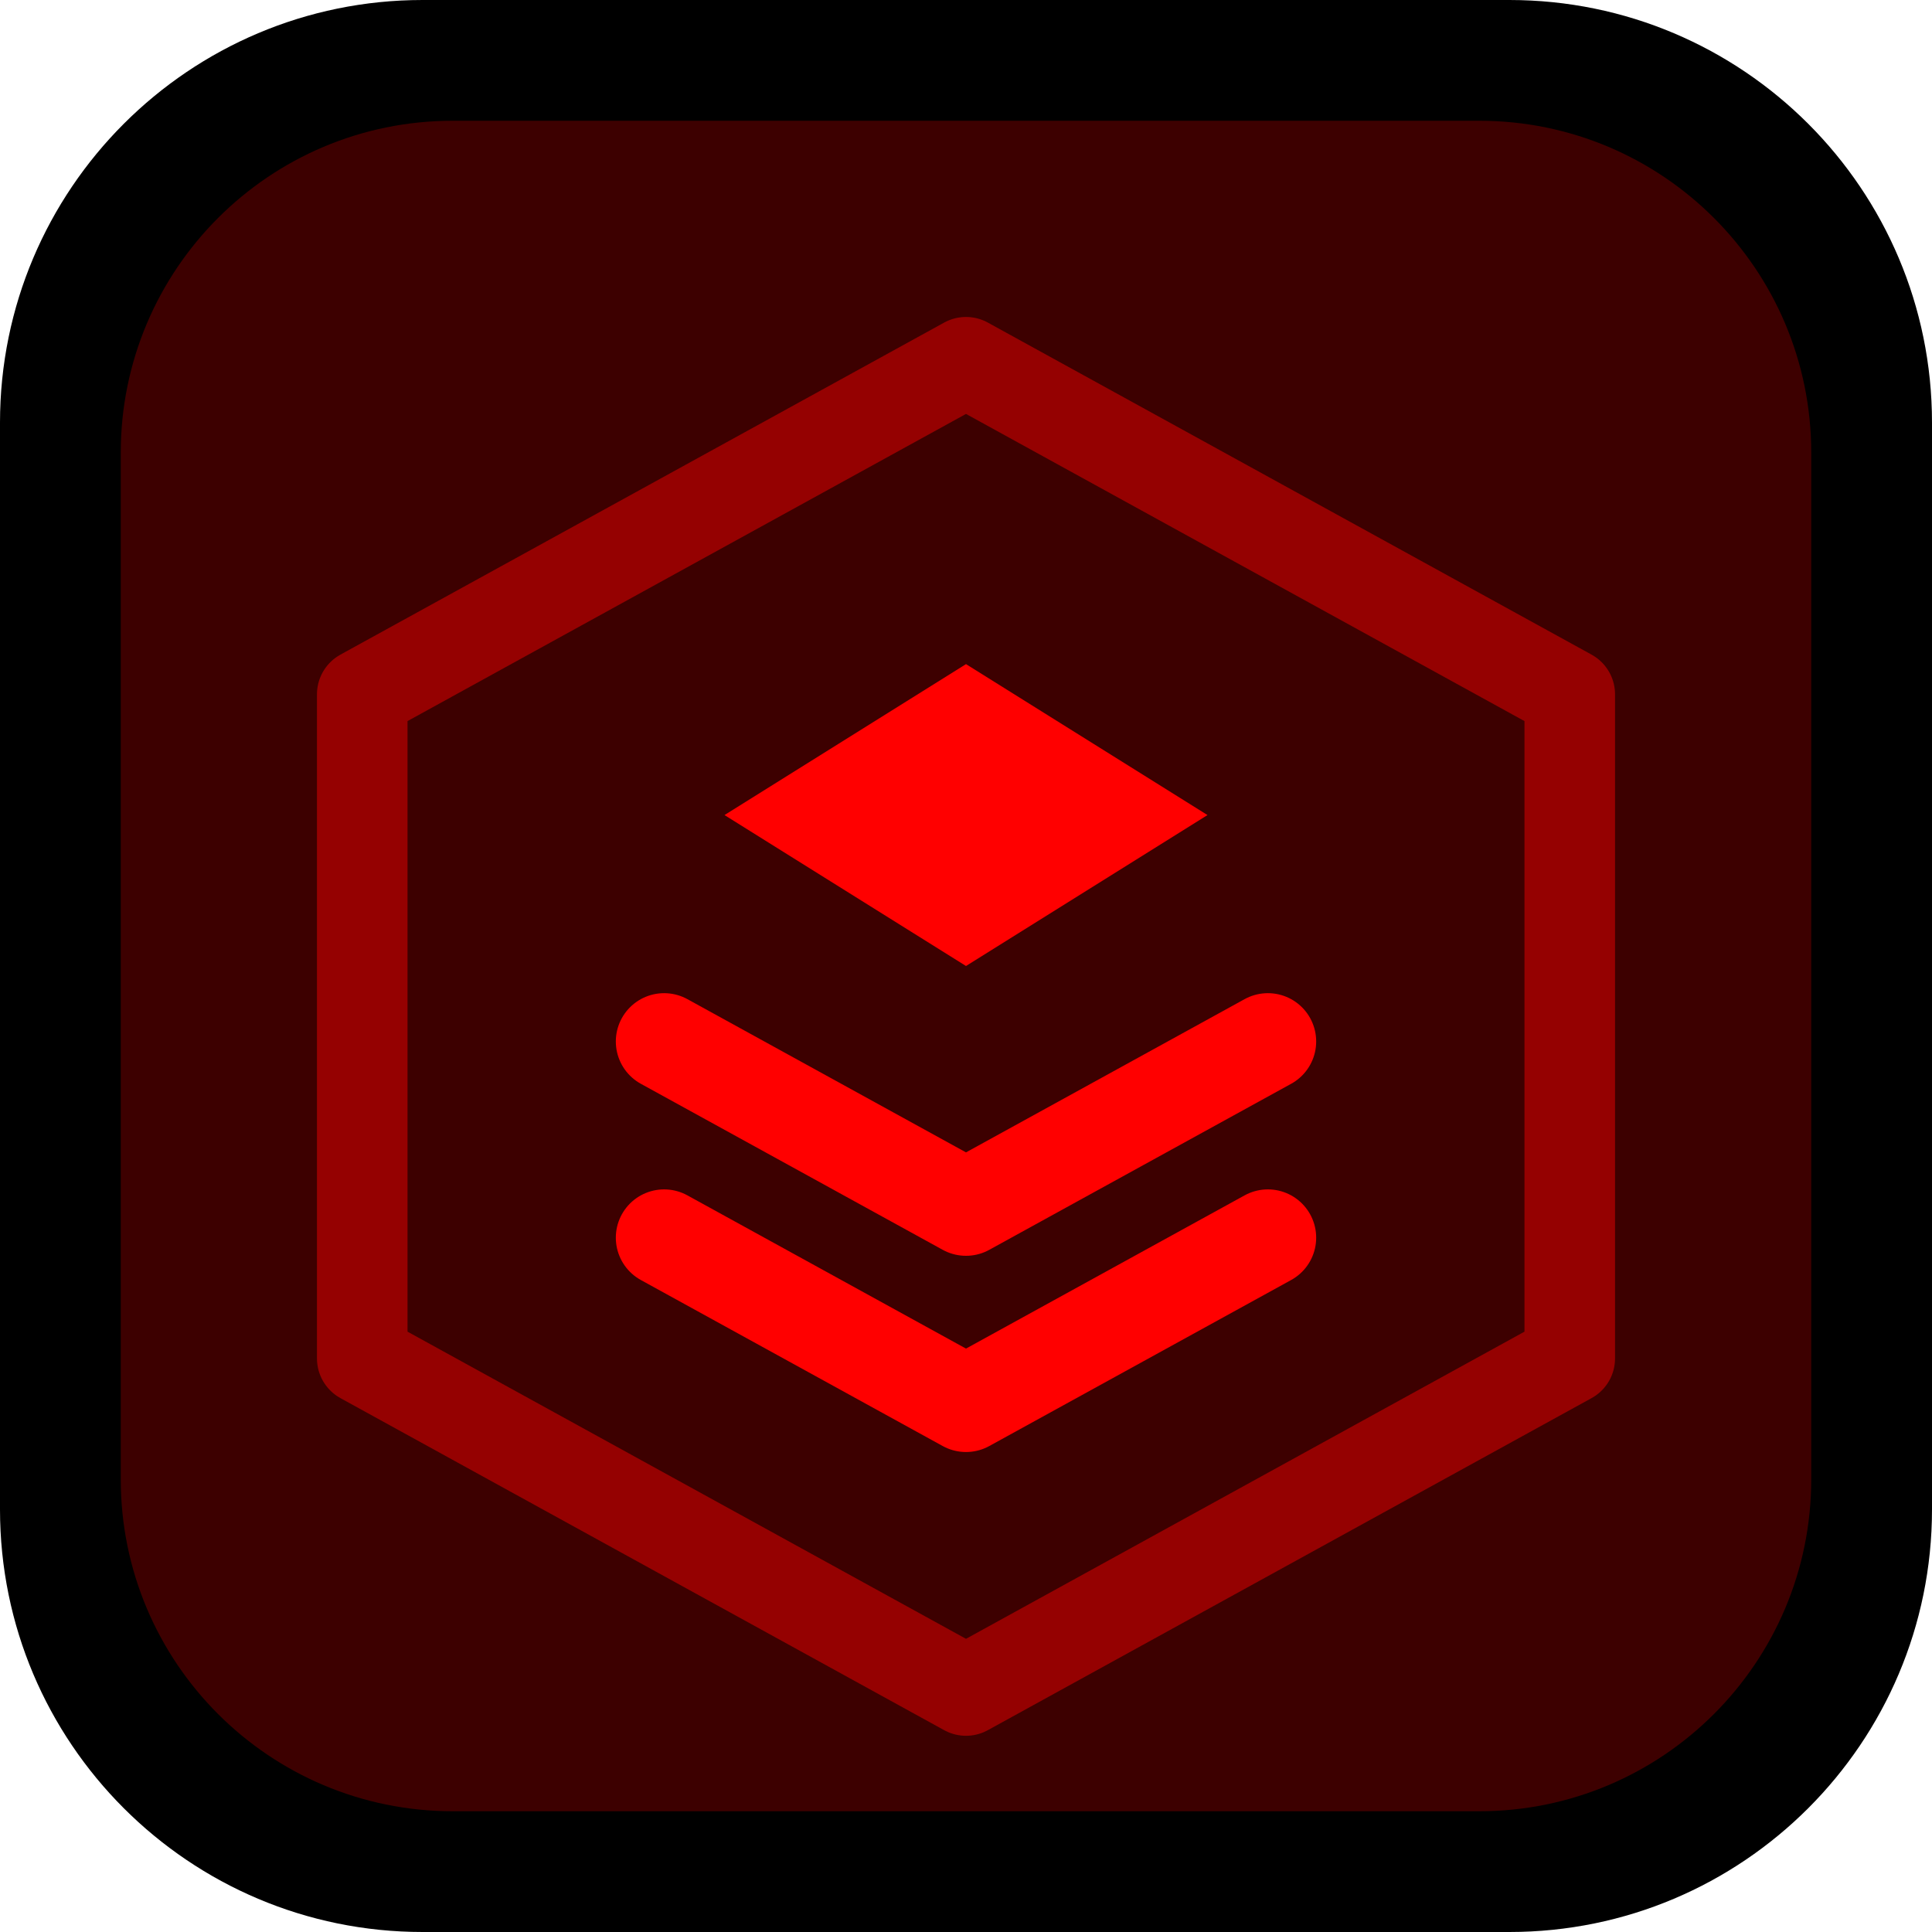
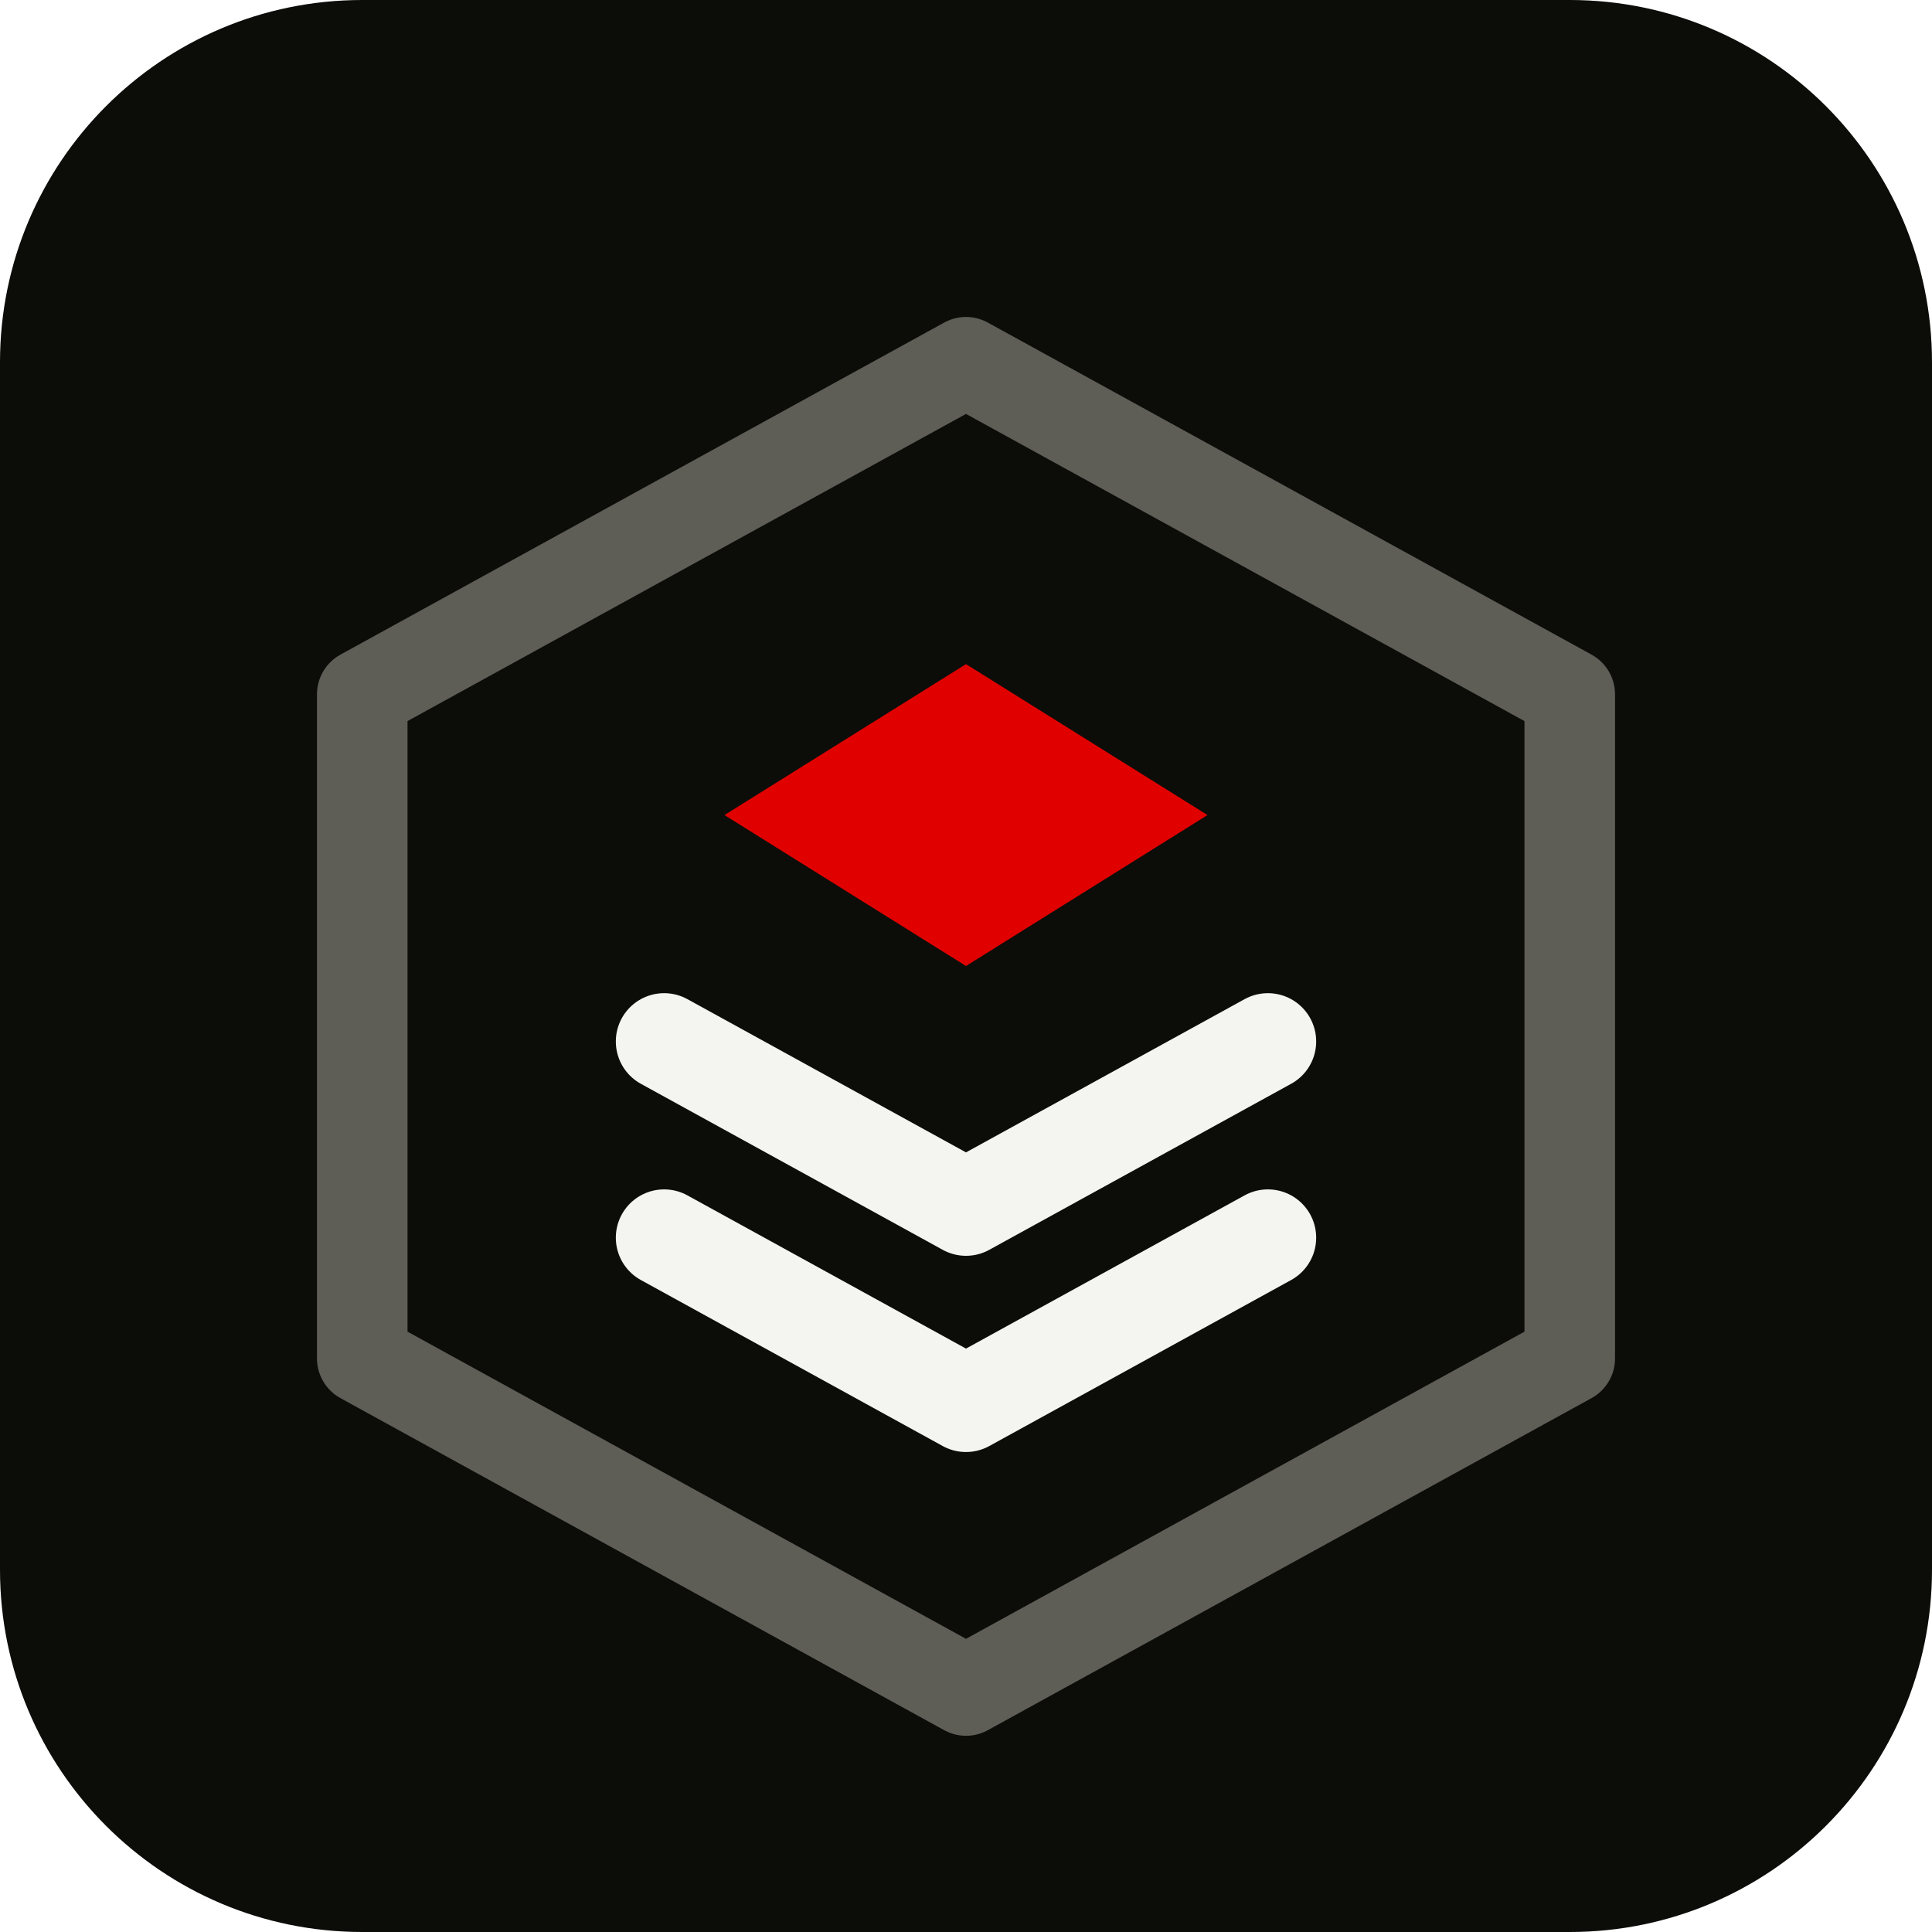
<svg xmlns="http://www.w3.org/2000/svg" viewBox="0 0 64 64" width="64" height="64">
-   <rect width="64" height="64" rx="14" fill="#000000" />
-   <rect x="4" y="4" width="56" height="56" rx="11" fill="#3D0000" />
-   <path d="M32 12 52 23v22L32 56 12 45V23z" fill="none" stroke="#950101" stroke-width="3" stroke-linejoin="round" />
-   <path d="m24 27 8-5 8 5-8 5z" fill="#FF0000" />
-   <path d="M22 34.5 32 40l10-5.5M22 41 32 46.5 42 41" fill="none" stroke="#FF0000" stroke-width="3.2" stroke-linecap="round" stroke-linejoin="round" />
+   <rect width="64" height="64" rx="12" fill="#0C0C09" />
+   <path d="M32 12 52 23v22L32 56 12 45V23z" fill="none" stroke="#5E5E57" stroke-width="3" stroke-linejoin="round" />
+   <path d="m24 27 8-5 8 5-8 5z" fill="#E00000" />
+   <path d="M22 34.5 32 40l10-5.5M22 41 32 46.5 42 41" fill="none" stroke="#F4F4F1" stroke-width="3.2" stroke-linecap="round" stroke-linejoin="round" />
</svg>
